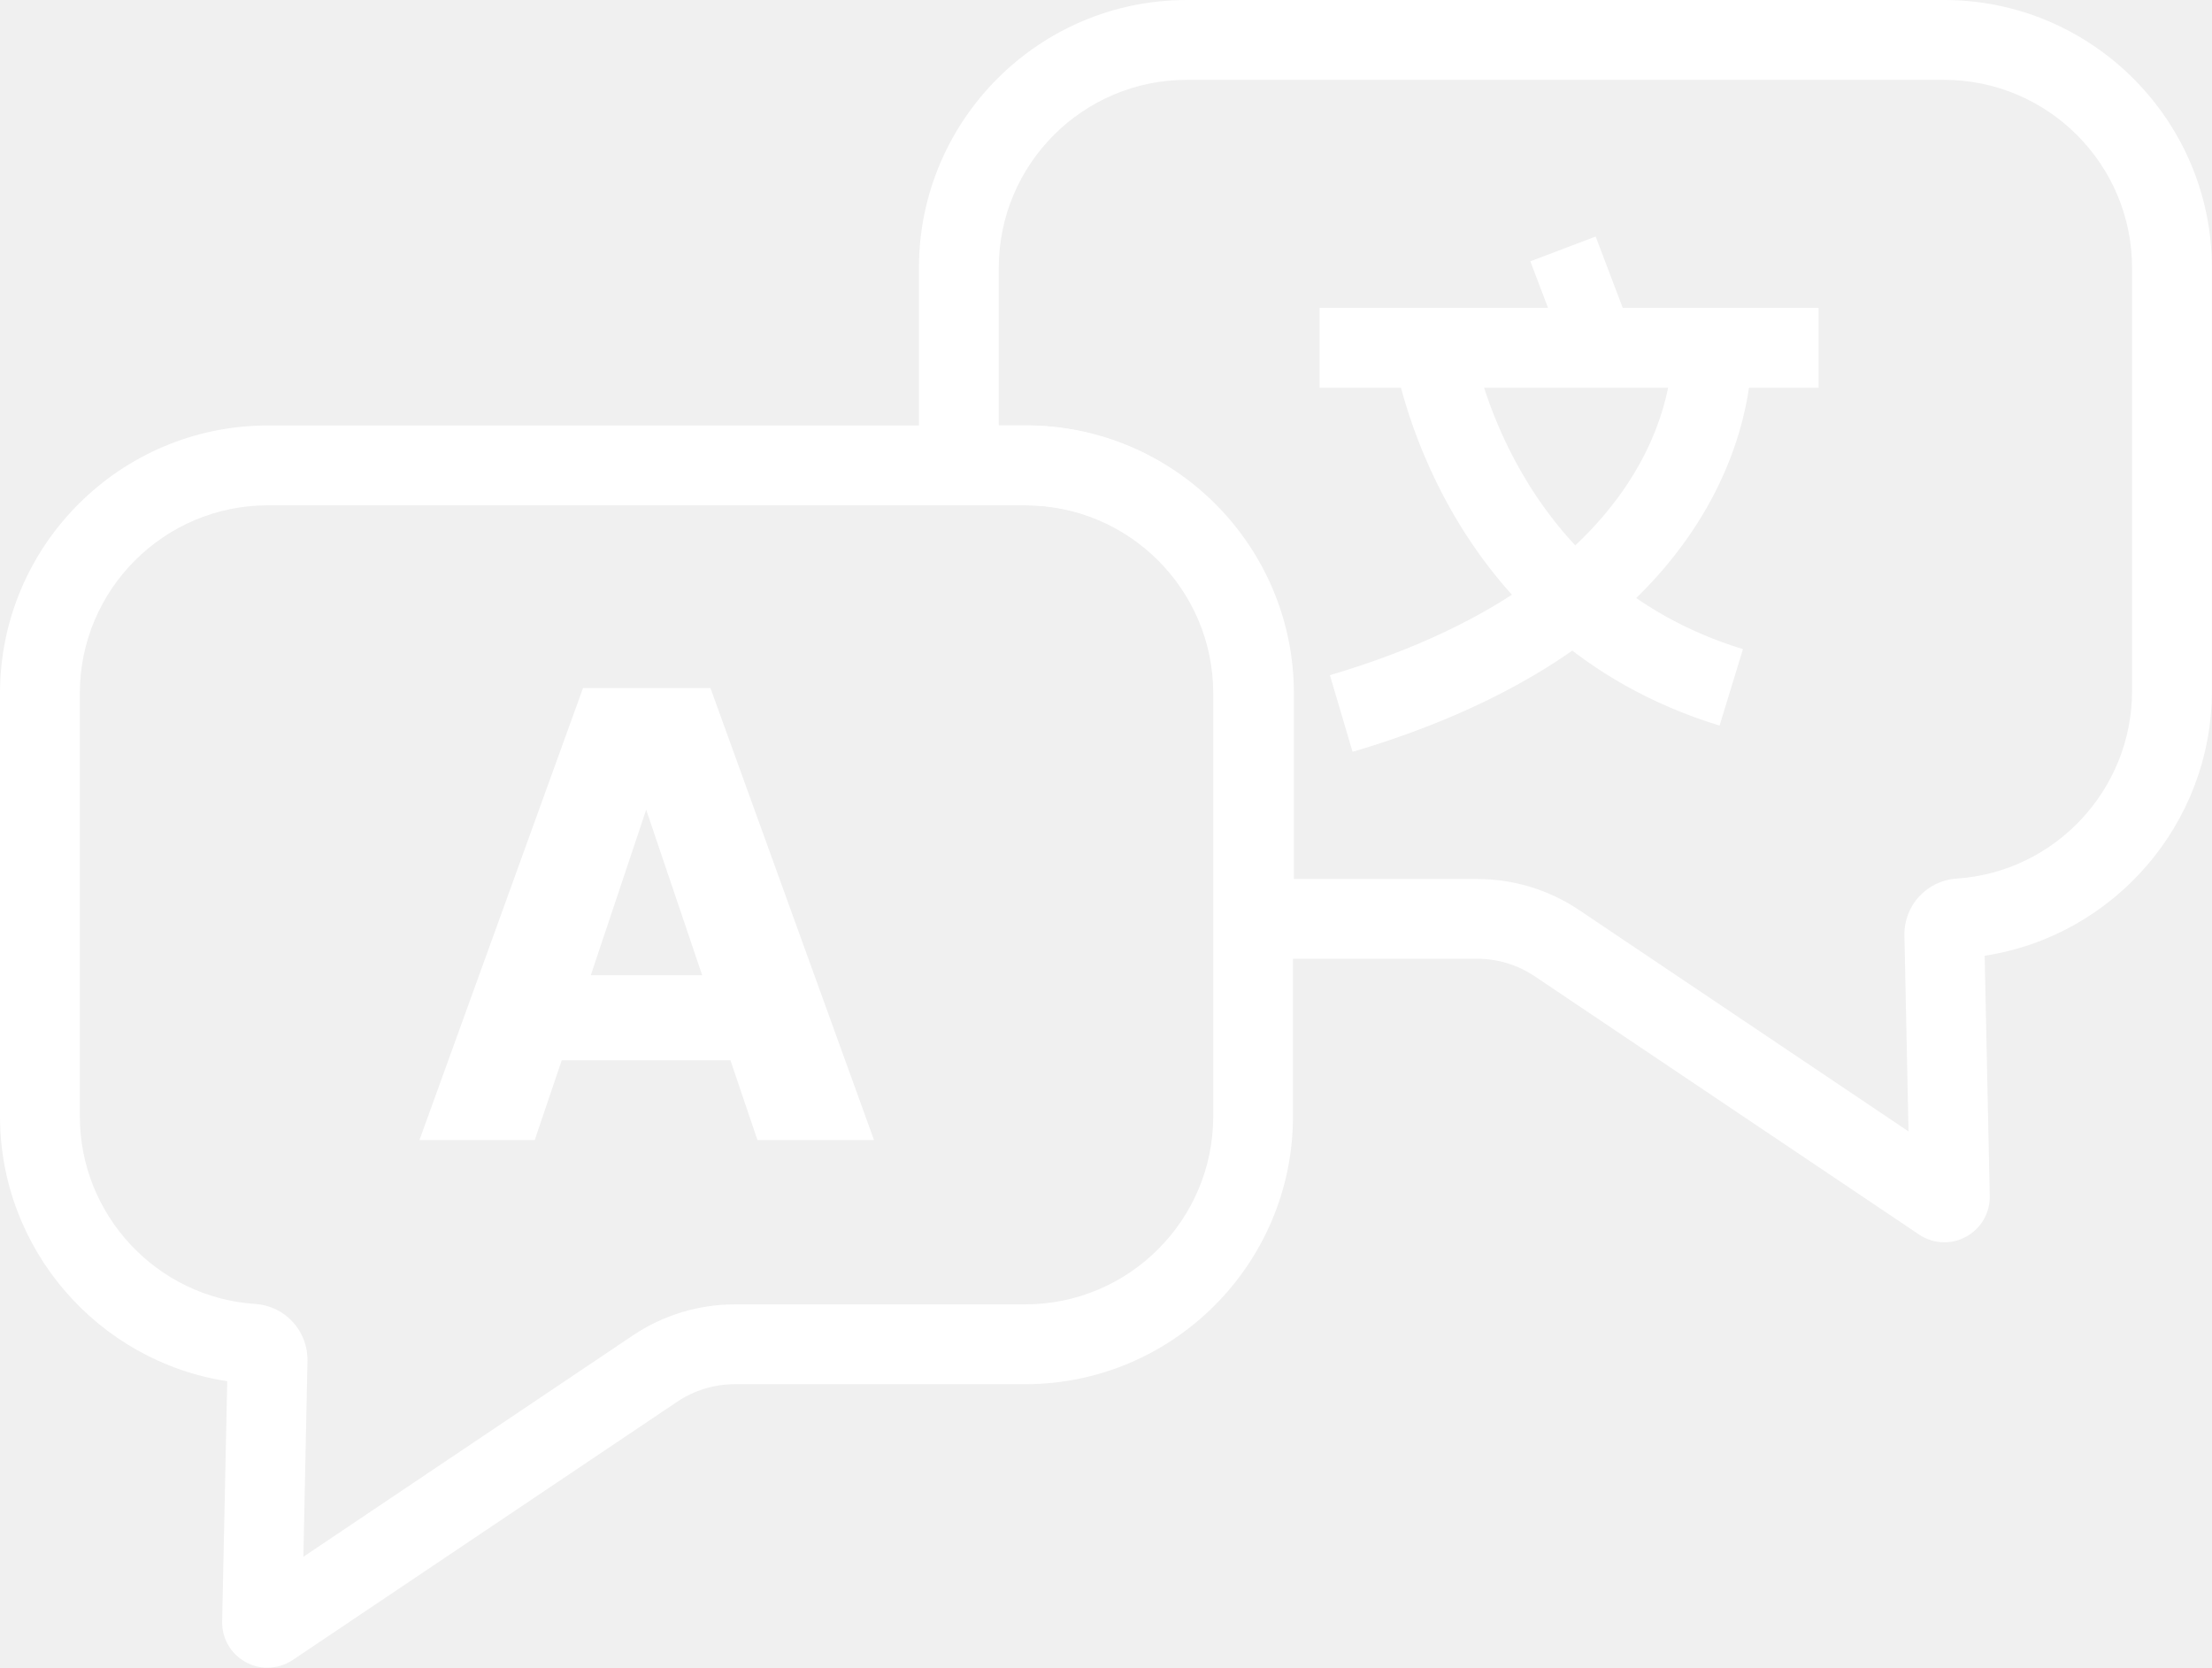
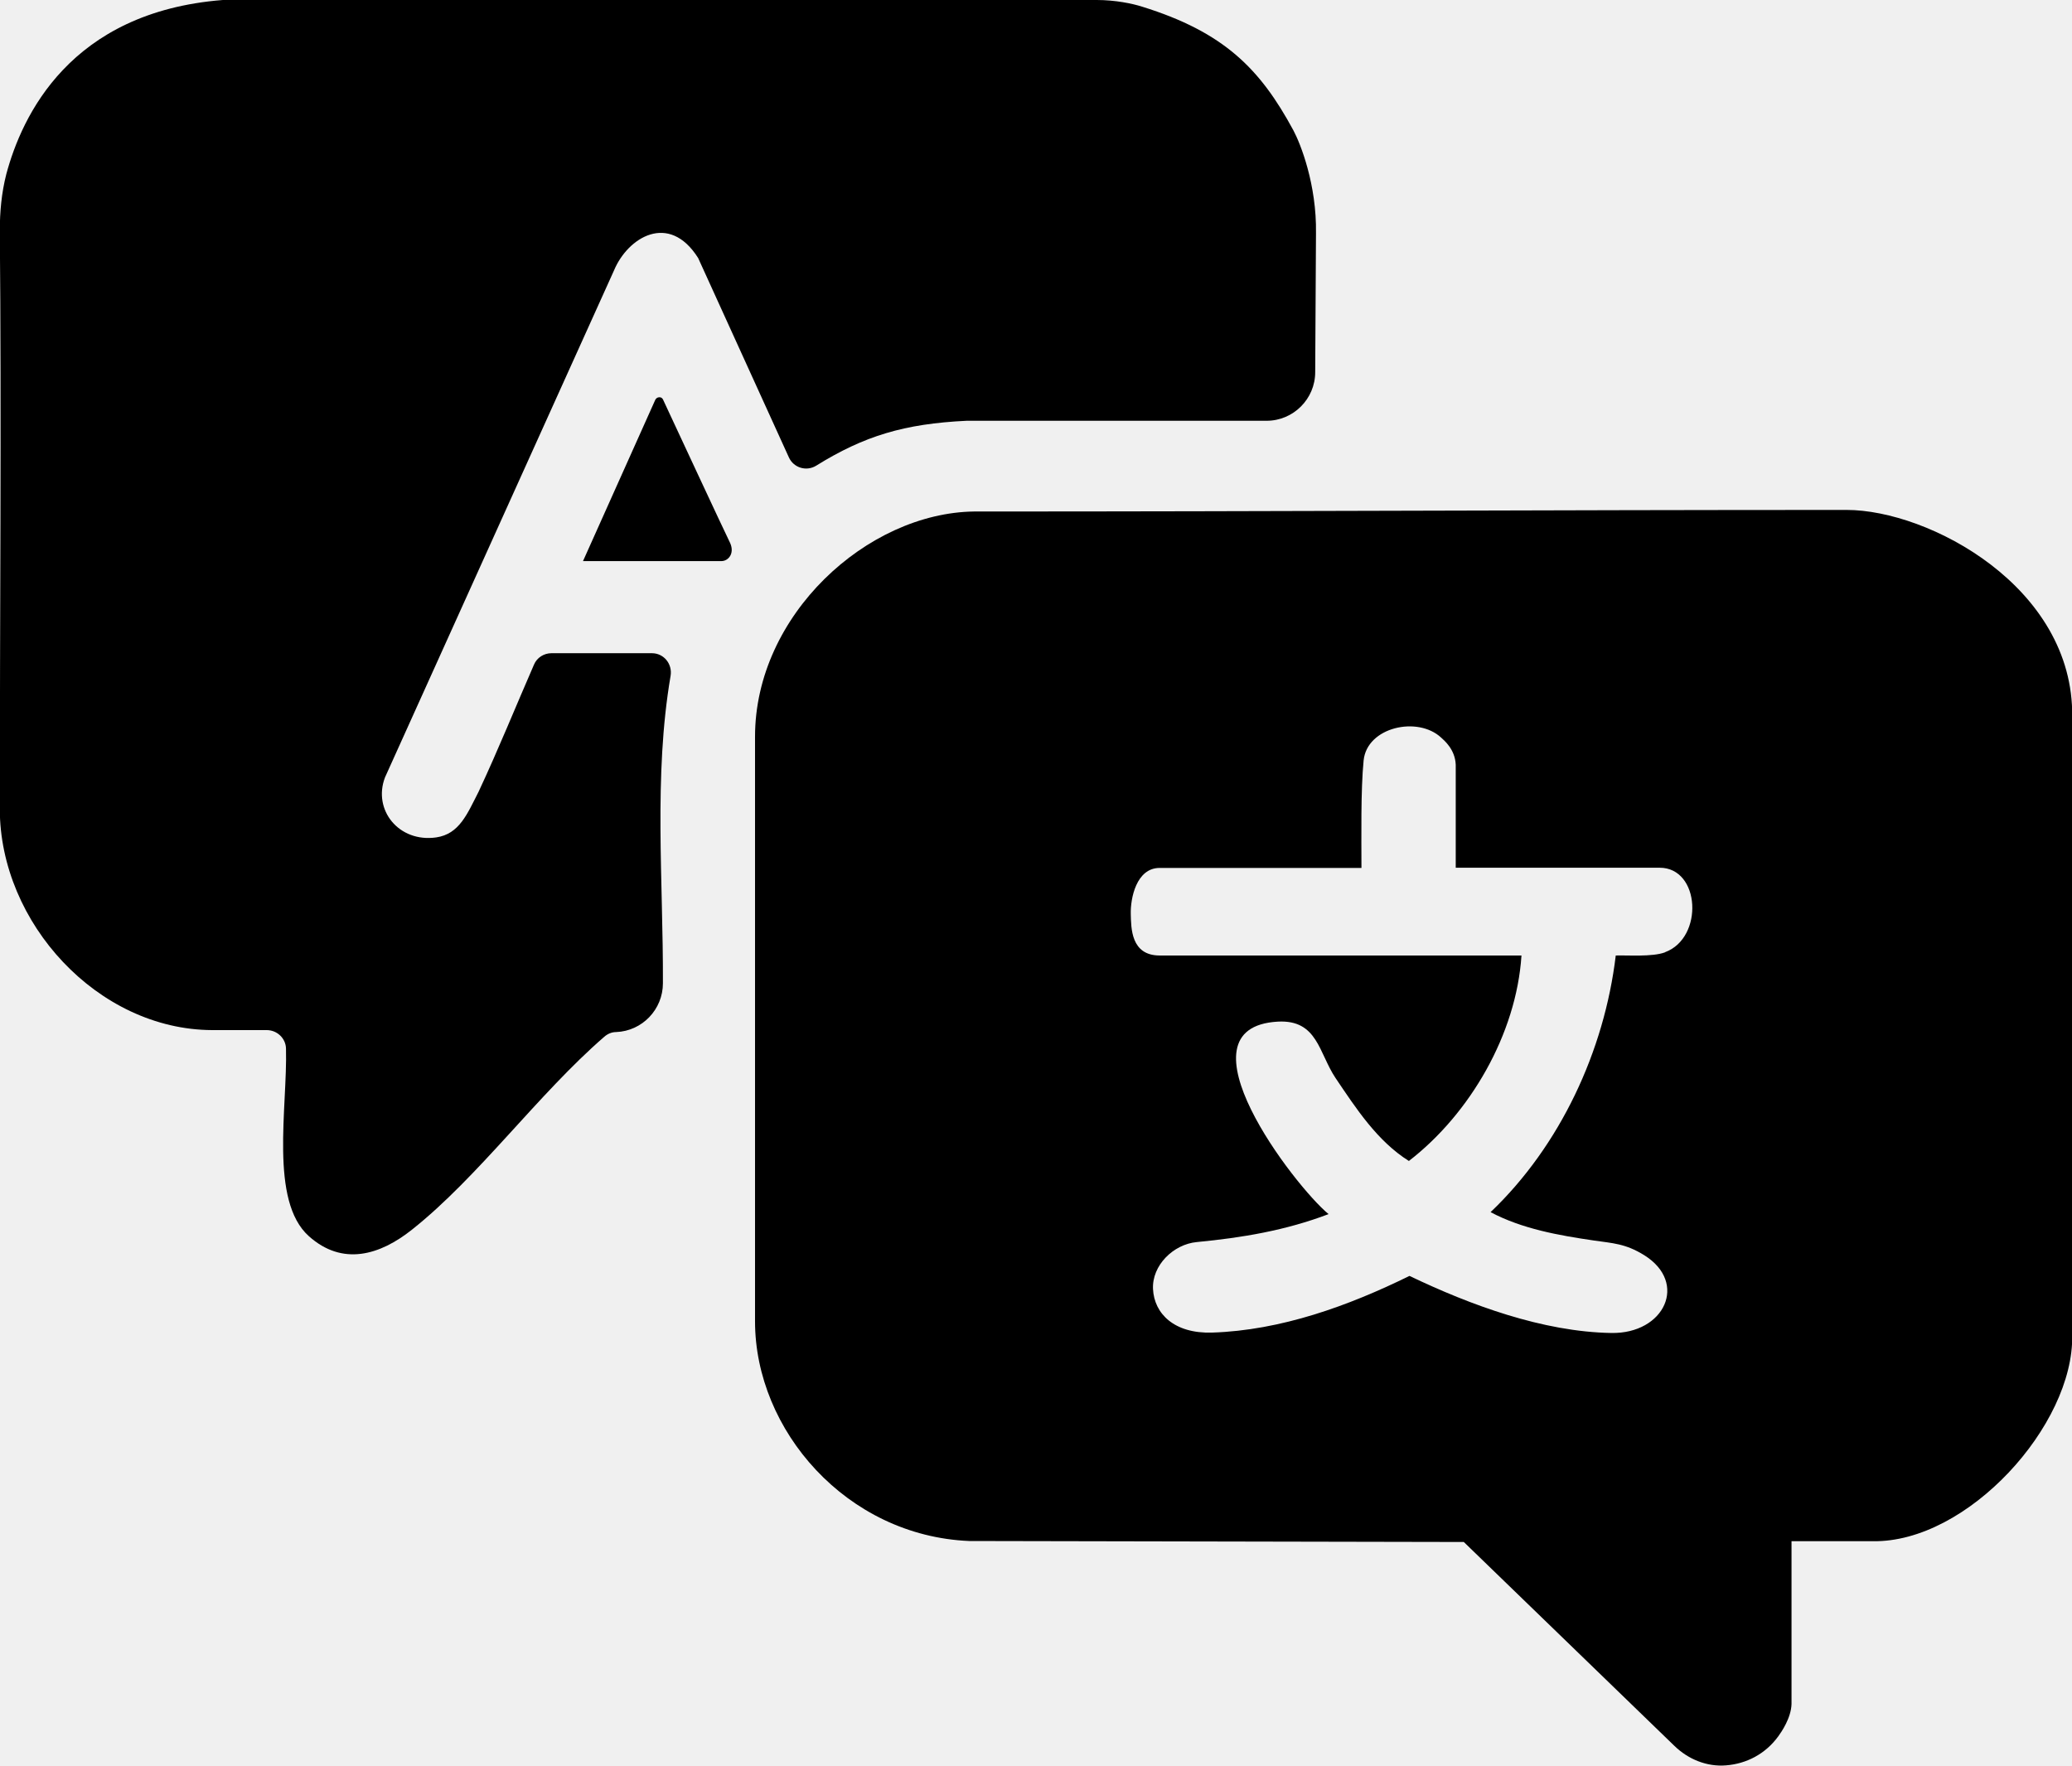
- <svg xmlns="http://www.w3.org/2000/svg" id="Layer_2" data-name="Layer 2" viewBox="0 0 221.65 167.1">
-   <defs>
-     <style>
-             .cls-1 {
-             fill: #fff;
-             }
-         </style>
-   </defs>
-   <g id="Translate_icons">
+ <svg xmlns="http://www.w3.org/2000/svg" id="Layer_2" data-name="Layer 2" viewBox="0 0 105.27 89.72">
+   <g id="Layer_1-2" data-name="Layer 1">
    <g>
-       <g>
-         <path class="cls-1" d="m26.81,167.1c-.75,0-1.5-.19-2.18-.56-1.5-.82-2.41-2.38-2.37-4.09l.51-24.06c-12.94-1.98-22.77-13.22-22.77-26.54v-42.38c0-14.8,12.04-26.84,26.84-26.84h75.88c14.8,0,26.84,12.04,26.84,26.84v42.38c0,14.8-12.04,26.84-26.84,26.84h-29.07c-2.08,0-4.09.61-5.81,1.77l-38.49,25.85c-.77.52-1.65.78-2.54.78Zm.03-116.47c-10.39,0-18.84,8.45-18.84,18.84v42.38c0,9.89,7.72,18.15,17.58,18.8,3,.2,5.29,2.71,5.23,5.71l-.41,19.62,32.99-22.16c3.05-2.05,6.6-3.13,10.27-3.13h29.07c10.39,0,18.84-8.45,18.84-18.84v-42.38c0-10.39-8.45-18.84-18.84-18.84H26.84Z" />
-         <path class="cls-1" d="m194.83,124.47c-.89,0-1.77-.26-2.54-.78l-38.49-25.86c-1.72-1.16-3.73-1.77-5.81-1.77h-26.34v-26.6c0-10.39-8.45-18.84-18.84-18.84h-10.73v-23.78c0-14.8,12.04-26.84,26.84-26.84h75.88c14.8,0,26.84,12.04,26.84,26.84v42.38c0,13.32-9.83,24.56-22.77,26.54l.51,24.06c.04,1.7-.87,3.27-2.37,4.09-.69.38-1.44.56-2.19.56Zm-65.18-36.4h18.34c3.67,0,7.23,1.08,10.27,3.13l32.98,22.16-.41-19.62c-.07-3,2.23-5.51,5.23-5.71,9.86-.65,17.58-8.91,17.58-18.8V26.84c0-10.39-8.45-18.84-18.84-18.84h-75.88c-10.39,0-18.84,8.45-18.84,18.84v15.78h2.73c14.8,0,26.84,12.04,26.84,26.84v18.6Z" />
-       </g>
-       <path class="cls-1" d="m73.2,106.23h-16.91l-2.71,8h-11.55l16.39-45.29h12.77l16.39,45.29h-11.68l-2.71-8Zm-2.84-8.52l-5.61-16.58-5.55,16.58h11.16Z" />
-       <g>
-         <rect class="cls-1" x="132.23" y="30.85" width="50" height="8" />
-         <path class="cls-1" d="m135.53,75.32l-2.27-7.67c34.89-10.31,34.31-31.67,34.27-32.57l7.99-.47c.07,1.16,1.33,28.51-39.99,40.72Z" />
-         <path class="cls-1" d="m172.31,72.7c-28.07-8.59-32.5-36.09-32.67-37.26l7.91-1.2c.15.97,3.95,23.72,27.1,30.8l-2.34,7.65Z" />
-         <rect class="cls-1" x="155" y="24.59" width="7" height="10.61" transform="translate(-.29 58.21) rotate(-20.79)" />
-       </g>
+       <path d="M11.32,0h44.4c.94,0,1.81.18,2.31.34,4.15,1.29,5.99,3.15,7.68,6.28.36.67,1.19,2.75,1.15,5.24l-.04,7.05c0,1.36-1.11,2.47-2.47,2.47h-15.24c-3.16.15-5.21.77-7.64,2.28-.5.31-1.15.11-1.39-.42l-4.61-10.13c-1.49-2.36-3.58-1.03-4.27.62l-11.64,25.77c-.63,1.65.7,3.32,2.6,3.05,1.18-.17,1.58-1.2,2.15-2.31,1.02-2.18,1.89-4.34,2.82-6.47.15-.36.51-.58.89-.58h5.1c.61,0,1.05.55.95,1.15-.87,5.1-.37,10.41-.39,15.62,0,1.33-1.05,2.43-2.38,2.48h0c-.22,0-.43.09-.6.24-3.34,2.89-6.4,7.13-9.77,9.8-1.62,1.29-3.52,1.87-5.24.33-2.01-1.8-1.08-6.55-1.16-9.53-.01-.52-.45-.94-.98-.94h-2.77c-5.81-.02-10.79-5.45-10.79-11.24,0-9.65.09-19.82,0-29.37,0-.97.09-1.94.33-2.88C1.11,5.9,3.55.61,11.32,0Z" />
+       <path d="M29.62,28.51l3.67-8.19c.07-.16.31-.19.39-.03.64,1.37,2.99,6.43,3.42,7.31.23.53-.1.91-.45.91h-7.02Z" />
+       <path d="M93.81,25.91c-15.55,0-28.62.08-44.32.08-5.43.07-11.13,5.26-11.13,11.44v29.71c0,5.53,4.65,10.9,10.88,11.16l25.13.05,10.7,10.36c.7.68,1.65,1.07,2.62.99,1.03-.08,2-.57,2.66-1.48.16-.22.65-.93.67-1.64v-8.27h4.12c4.81.09,10.23-5.89,10.14-10.47v-31.41c.09-6.61-7.29-10.52-11.46-10.52ZM84.59,48.39c-.65.24-1.9.14-2.5.16-.58,4.85-2.83,9.68-6.36,13.04,1.6.85,3.46,1.18,5.24,1.44.95.14,1.61.15,2.57.75,2.24,1.4,1.03,4-1.68,3.95-3.48-.06-7.16-1.42-10.25-2.9-3.09,1.52-6.53,2.77-10.03,2.88-1.93.06-2.94-.97-3-2.21-.06-1.2,1.03-2.28,2.23-2.39,2.3-.22,4.51-.59,6.69-1.42-1.73-1.42-7.91-9.48-2.58-9.78,2.02-.11,2.08,1.59,2.93,2.86,1.04,1.54,2.12,3.21,3.73,4.22,3.11-2.4,5.46-6.45,5.72-10.44h-18.38c-1.47,0-1.45-1.4-1.47-2.11-.02-.79.28-2.34,1.47-2.34h10.25c0-1.54-.04-3.96.11-5.46.17-1.7,2.75-2.27,3.94-1.16.14.13.71.59.74,1.38v5.23h10.36c2.07,0,2.25,3.56.28,4.29Z" />
    </g>
  </g>
</svg>
